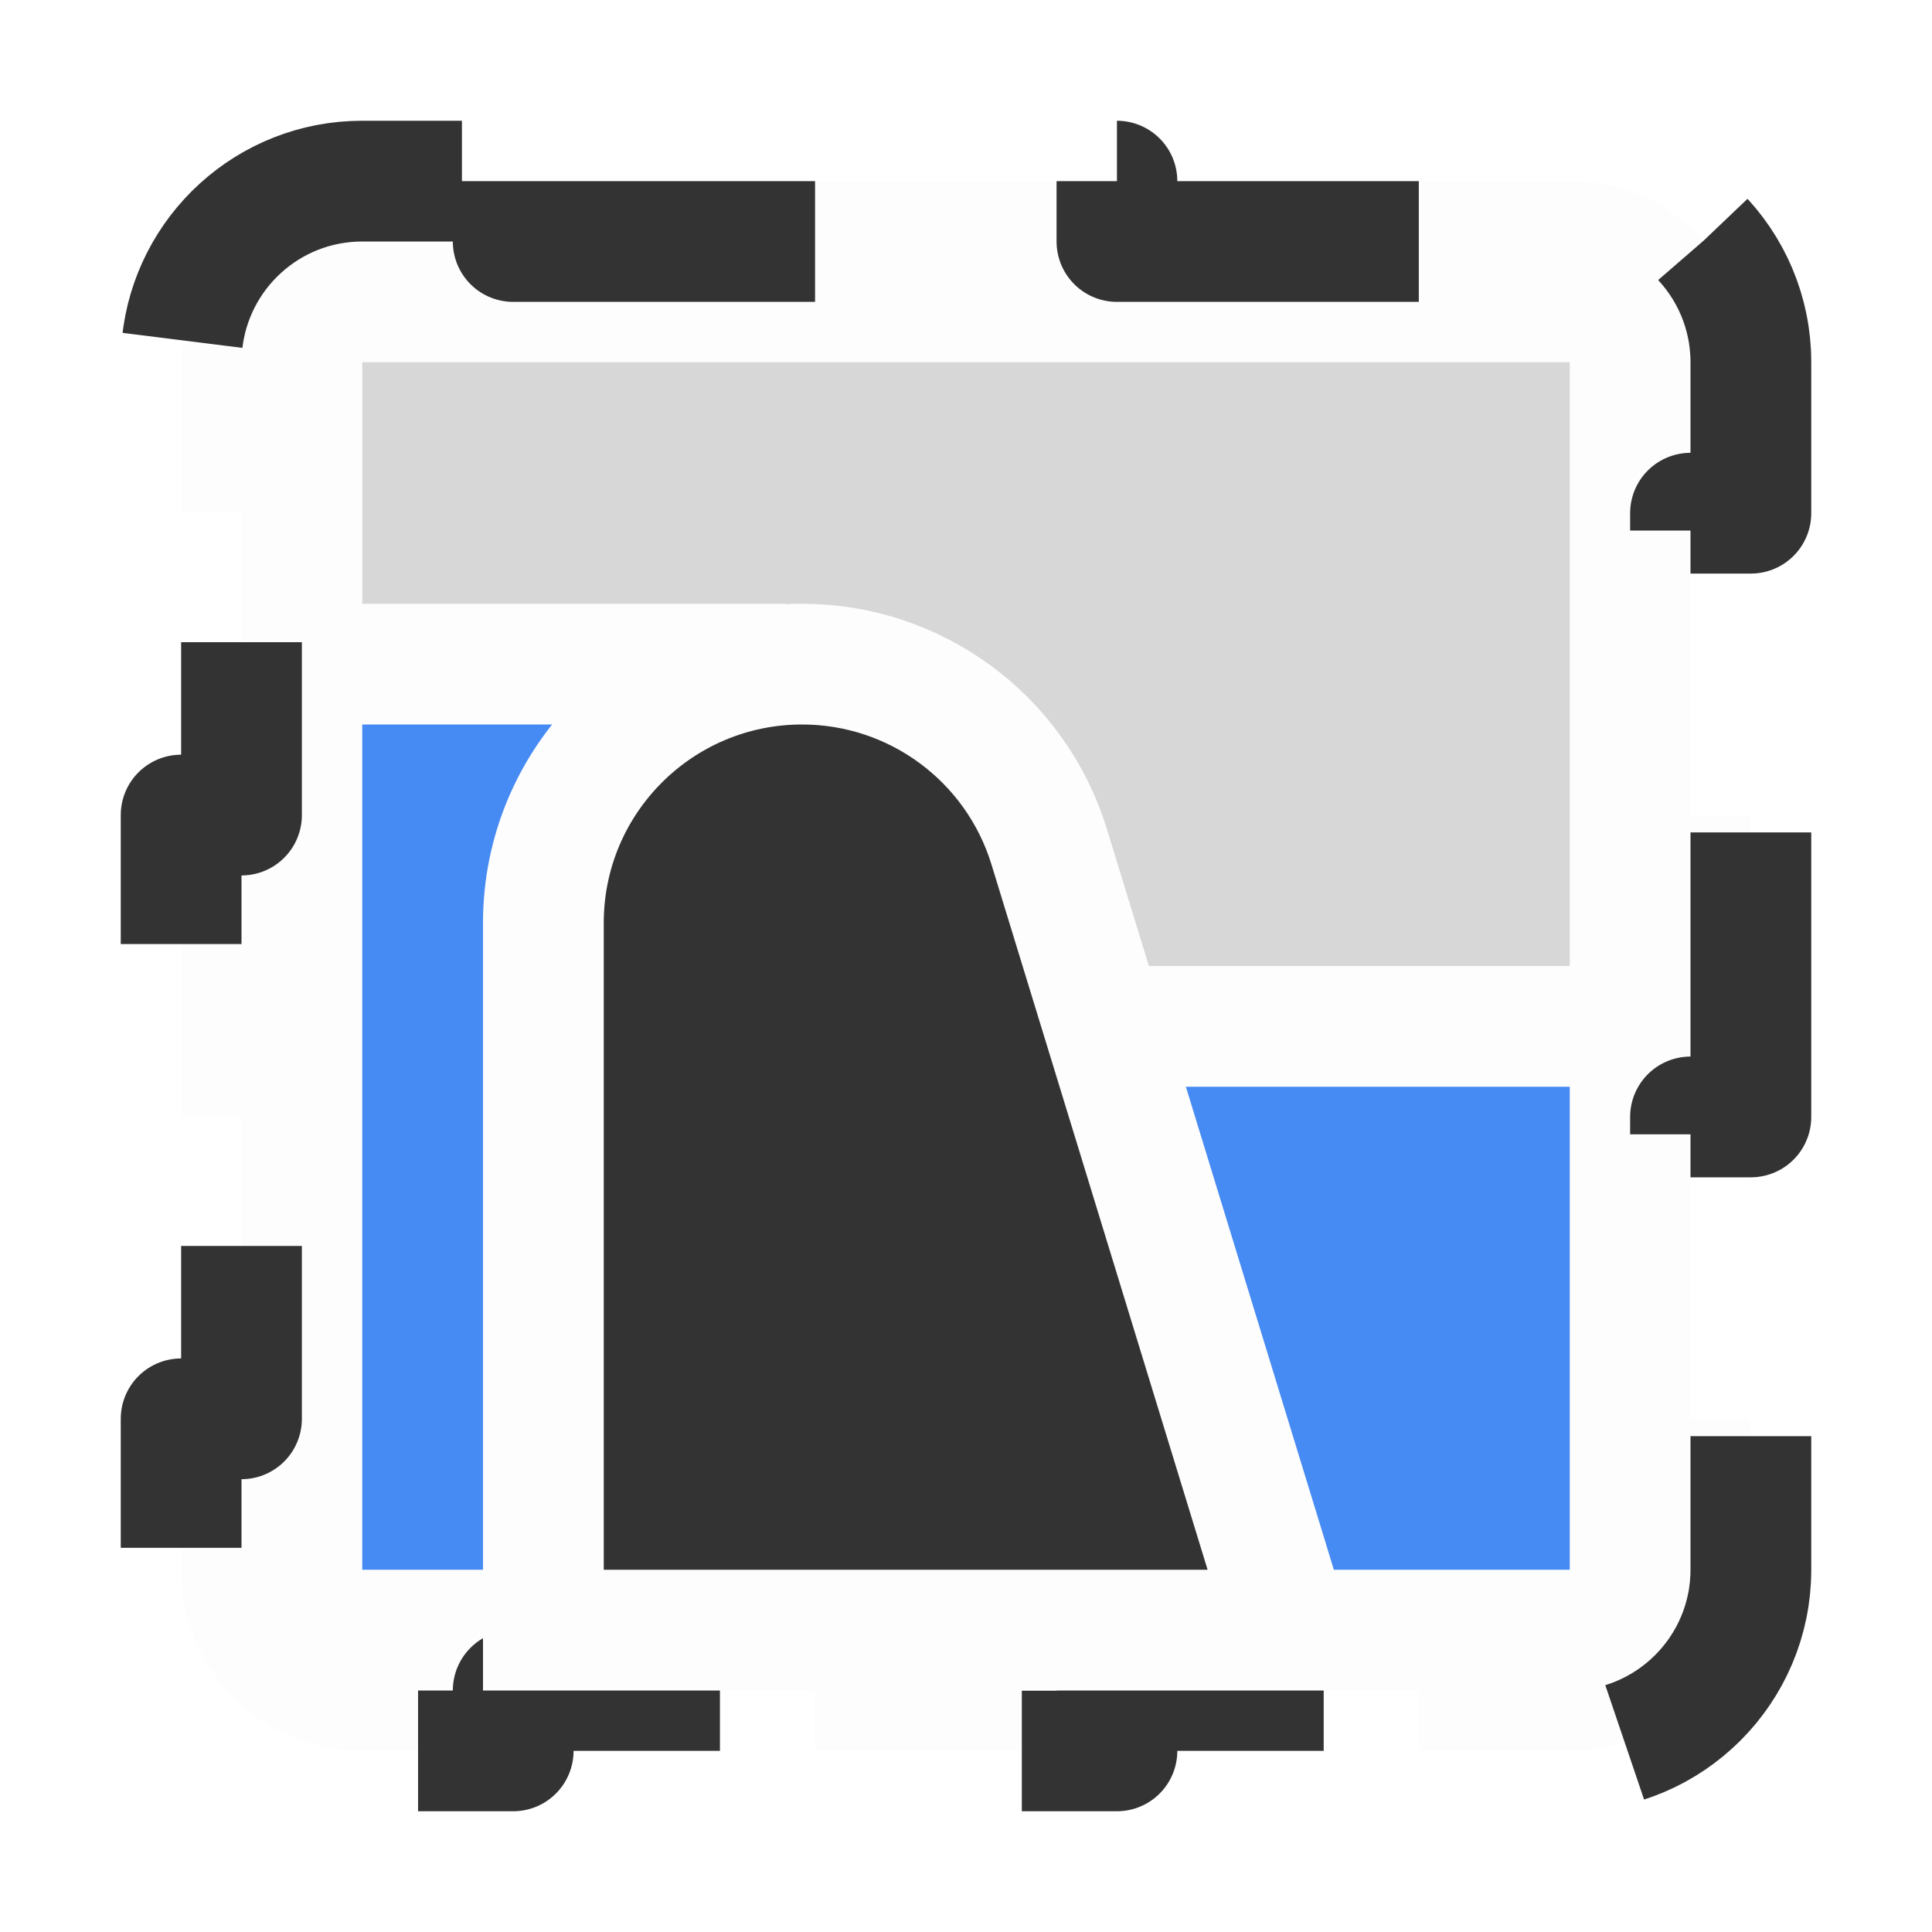
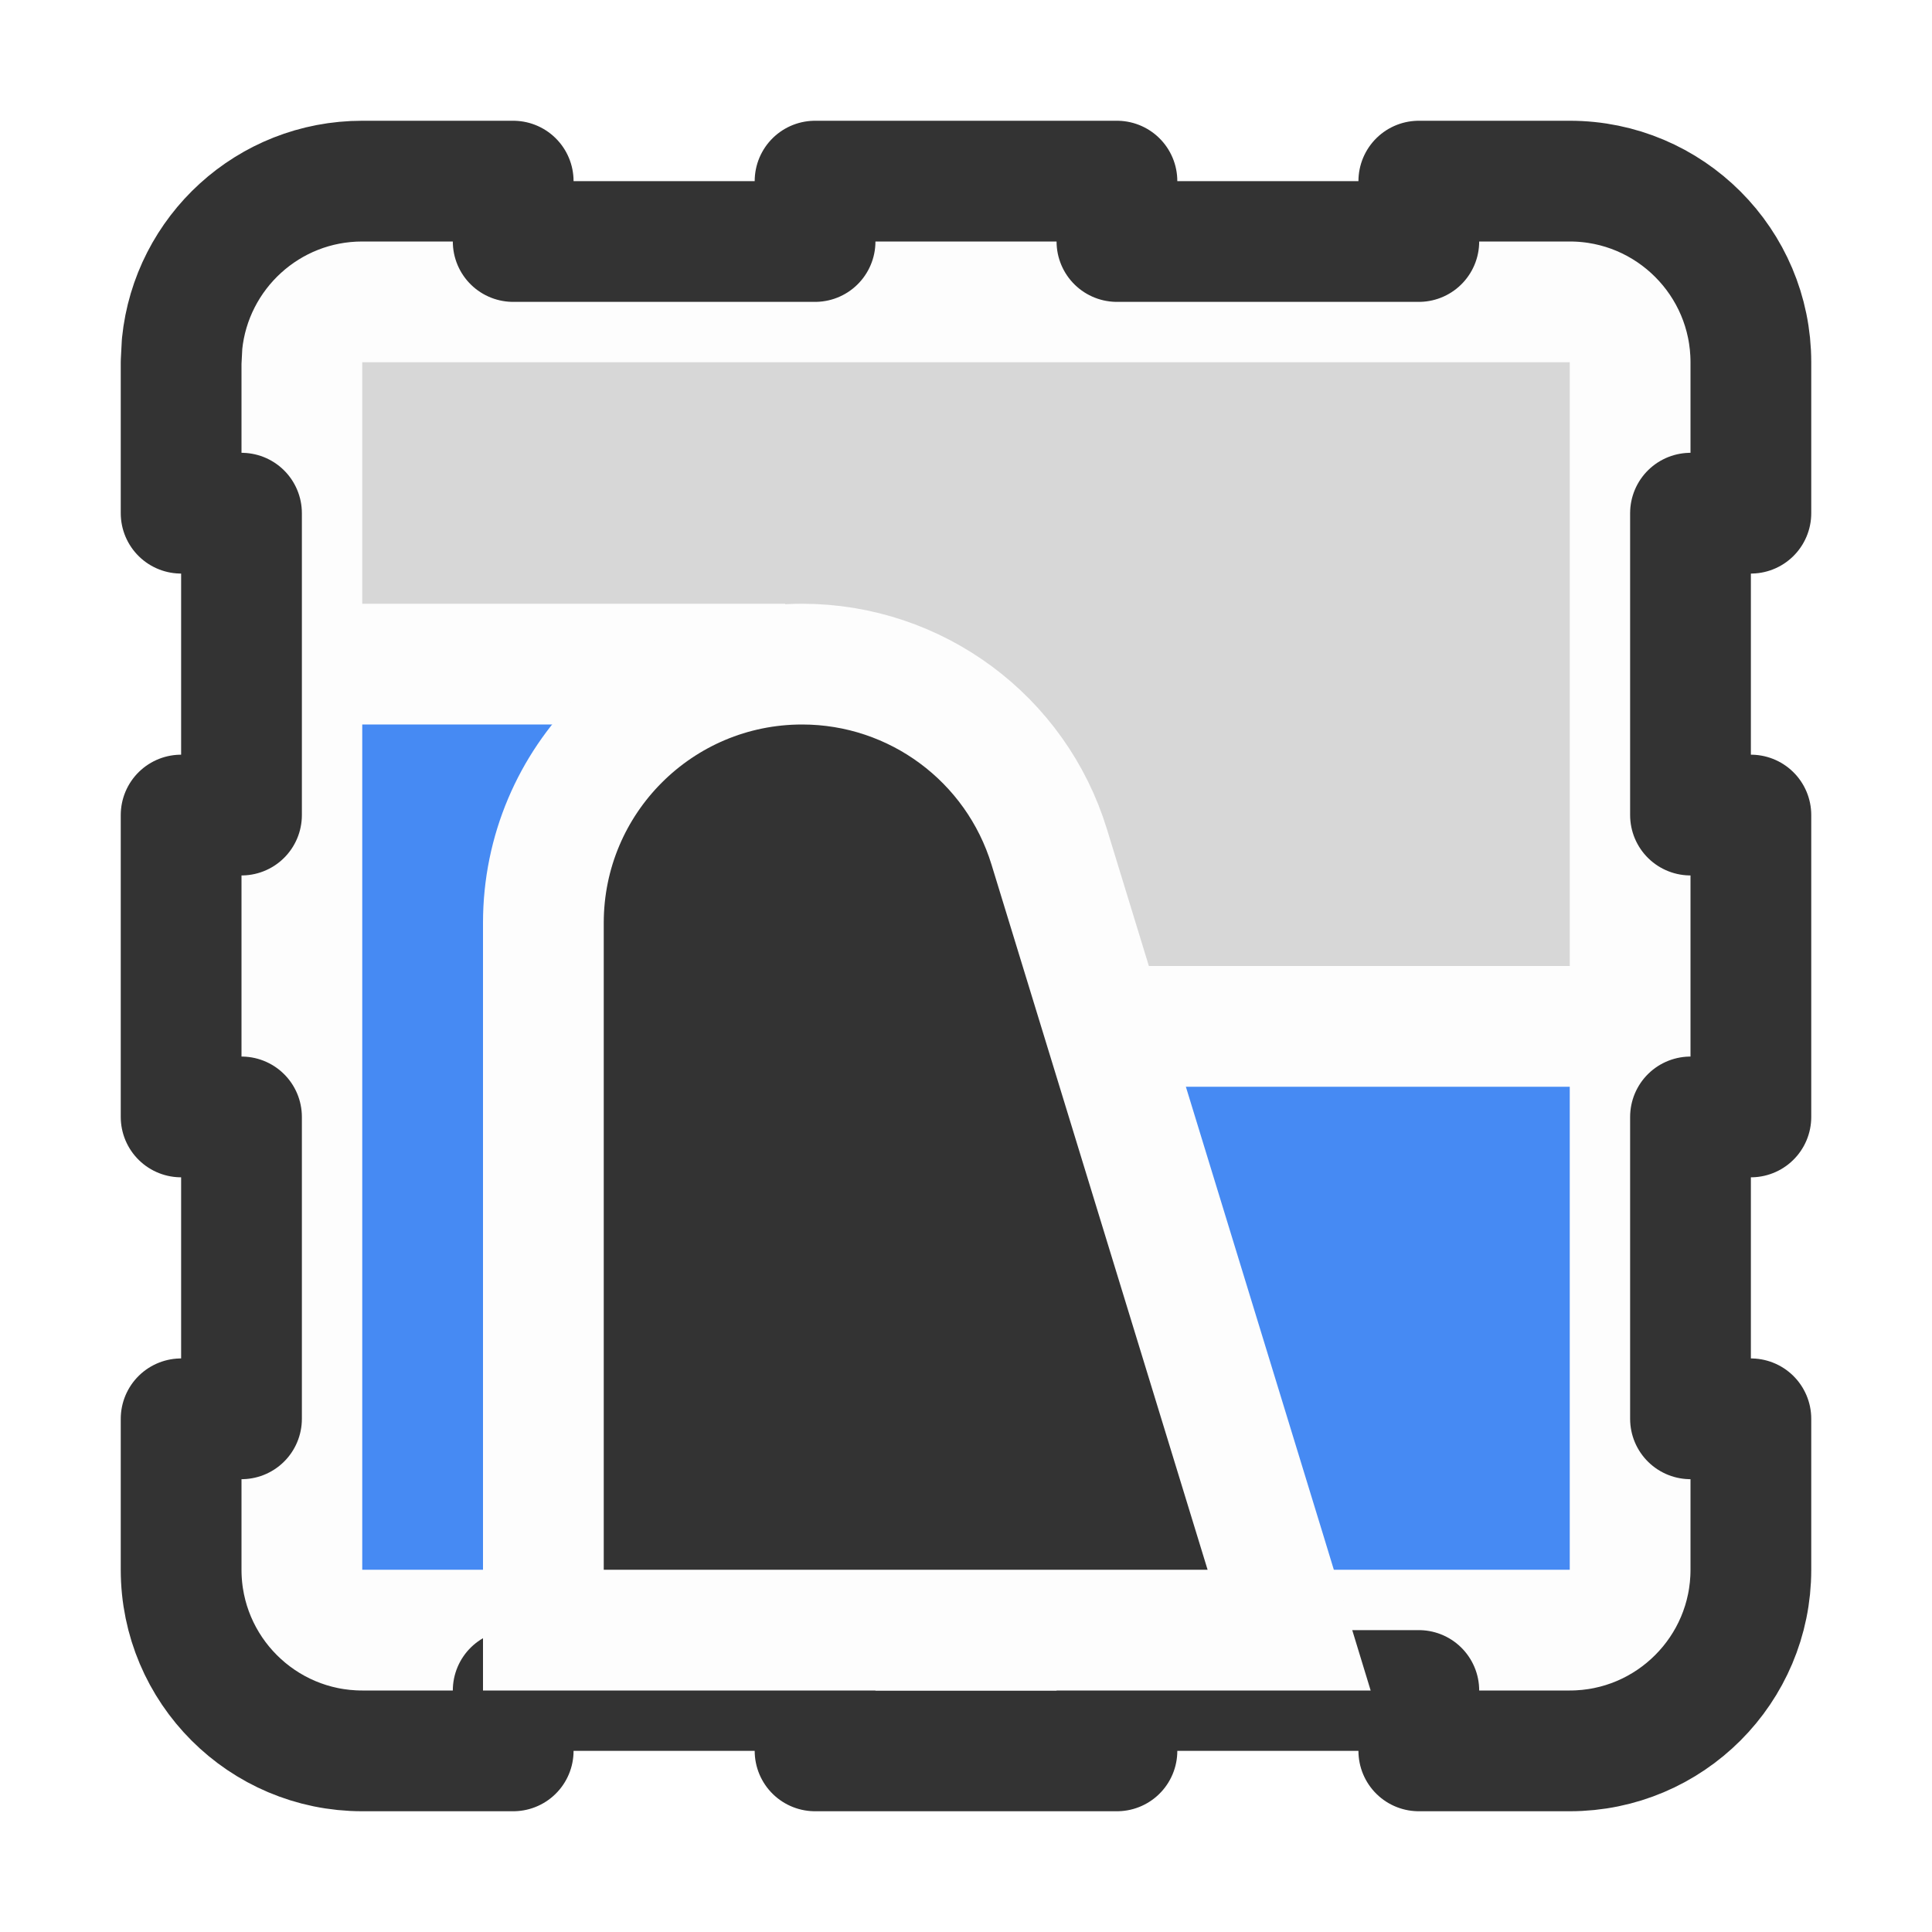
<svg xmlns="http://www.w3.org/2000/svg" width="16" height="16" viewBox="0 0 16 16" fill="none">
  <g>
-     <path id="fi-colour-fm2d-embed-1d-generic-svg-file" d="M4.25 1.5V2H6.75V1.5H9.25V2H11.75V1.5H13C13.828 1.5 14.5 2.172 14.5 3V4.25H14V6.75H14.5V9.25H14V11.75H14.5V13C14.5 13.828 13.828 14.5 13 14.5H11.75V14H9.25V14.5H6.75V14H4.25V14.5H3C2.172 14.5 1.5 13.828 1.5 13V11.75H2V9.25H1.5V6.75H2V4.25H1.5V3L1.508 2.847C1.585 2.09 2.223 1.5 3 1.5H4.25Z" fill="#FDFDFD" stroke="#333333" stroke-linejoin="round" stroke-dasharray="3 3" />
+     <path id="fi-colour-fm2d-embed-1d-generic-svg-file" d="M4.25 1.5V2H6.75V1.5H9.25V2H11.75V1.5H13C13.828 1.5 14.5 2.172 14.5 3V4.25H14V6.75H14.5V9.25H14V11.75H14.5V13C14.5 13.828 13.828 14.5 13 14.5H11.75V14H9.25V14.5H6.75V14H4.25V14.5H3C2.172 14.5 1.5 13.828 1.5 13V11.75H2V9.25H1.5V6.75H2V4.25H1.5V3L1.508 2.847C1.585 2.09 2.223 1.5 3 1.5H4.25Z" fill="#FDFDFD" stroke="#333333" stroke-linejoin="round" />
    <path id="fi-colour-fm2d-embed-1d-generic-svg-Rectangle-250" d="M3 3H13V8H8.625L6.5 5H3V3Z" fill="#D7D7D7" />
    <path id="fi-colour-fm2d-embed-1d-generic-svg-Rectangle-248" d="M9 9H13V13H9.923L9 9Z" fill="#468AF3" />
    <path id="fi-colour-fm2d-embed-1d-generic-svg-Rectangle-246" d="M3 6H5.5V13H3V6Z" fill="#468AF3" />
    <path id="fi-colour-fm2d-embed-1d-generic-svg-Rectangle-247" d="M6.643 5.5C7.584 5.5 8.415 6.115 8.69 7.016L10.479 12.854L10.676 13.5H4.5V7.643C4.5 6.459 5.459 5.5 6.643 5.5Z" fill="#333333" stroke="#FDFDFD" />
  </g>
</svg>
